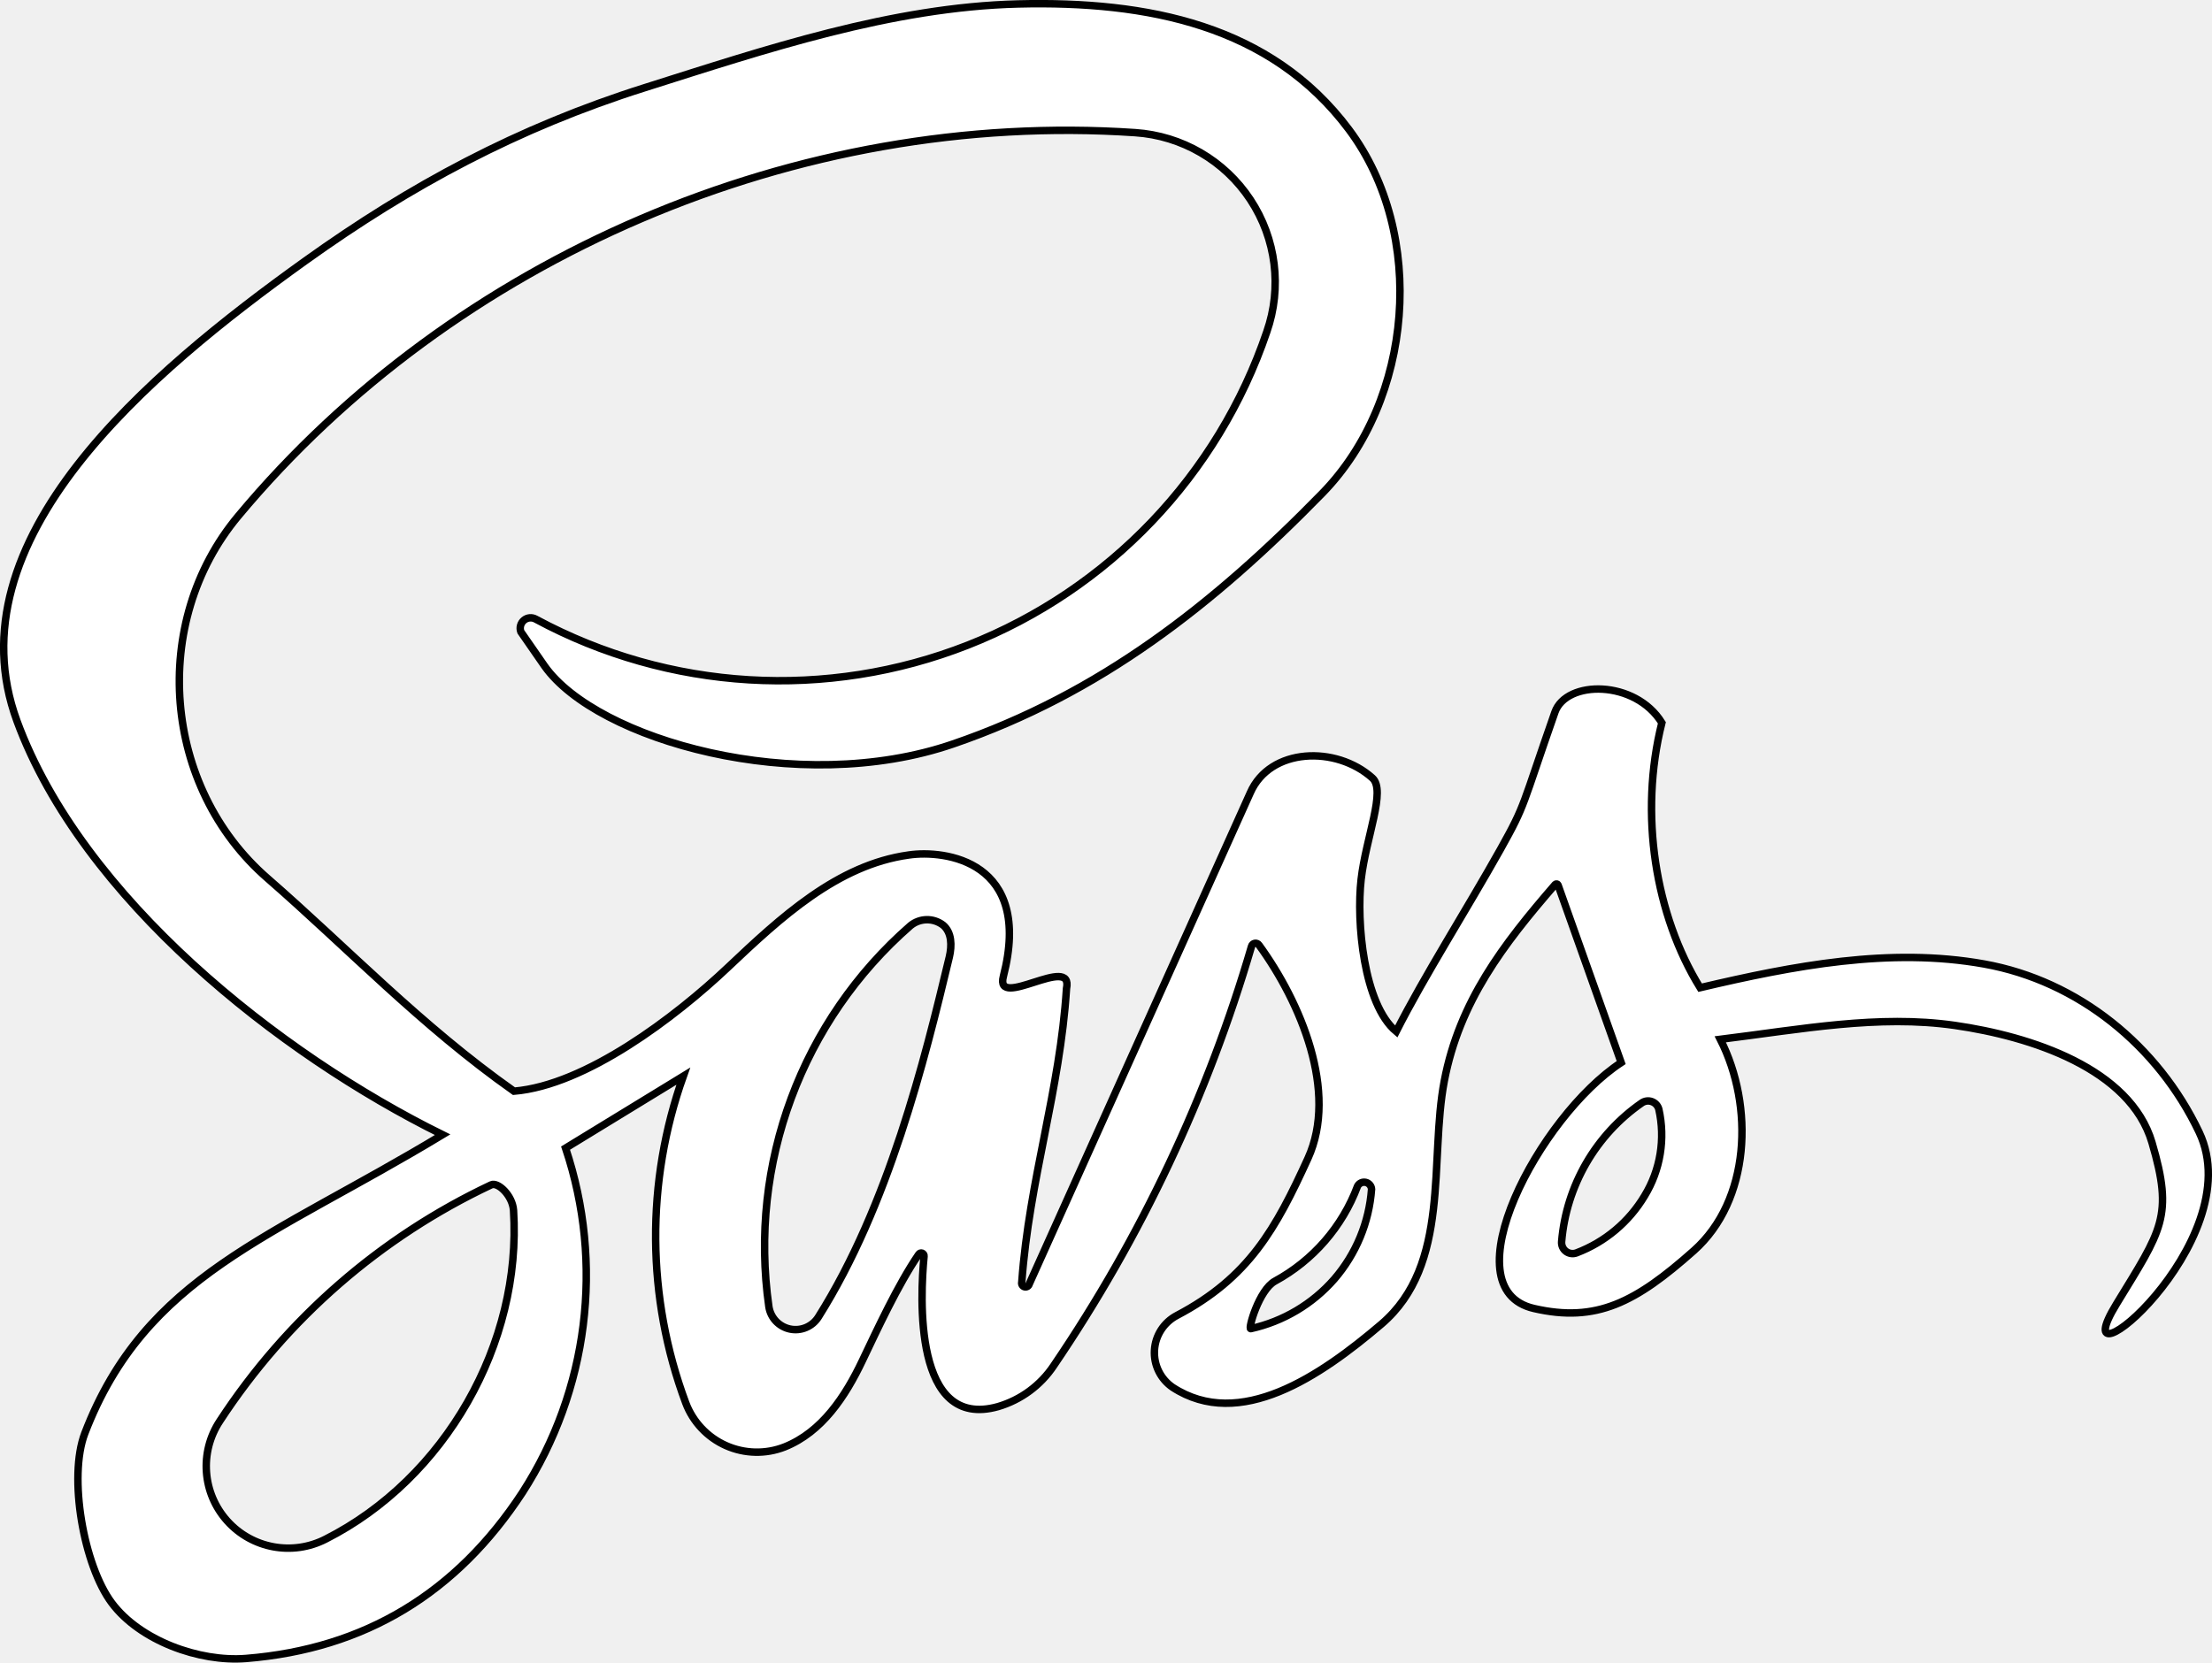
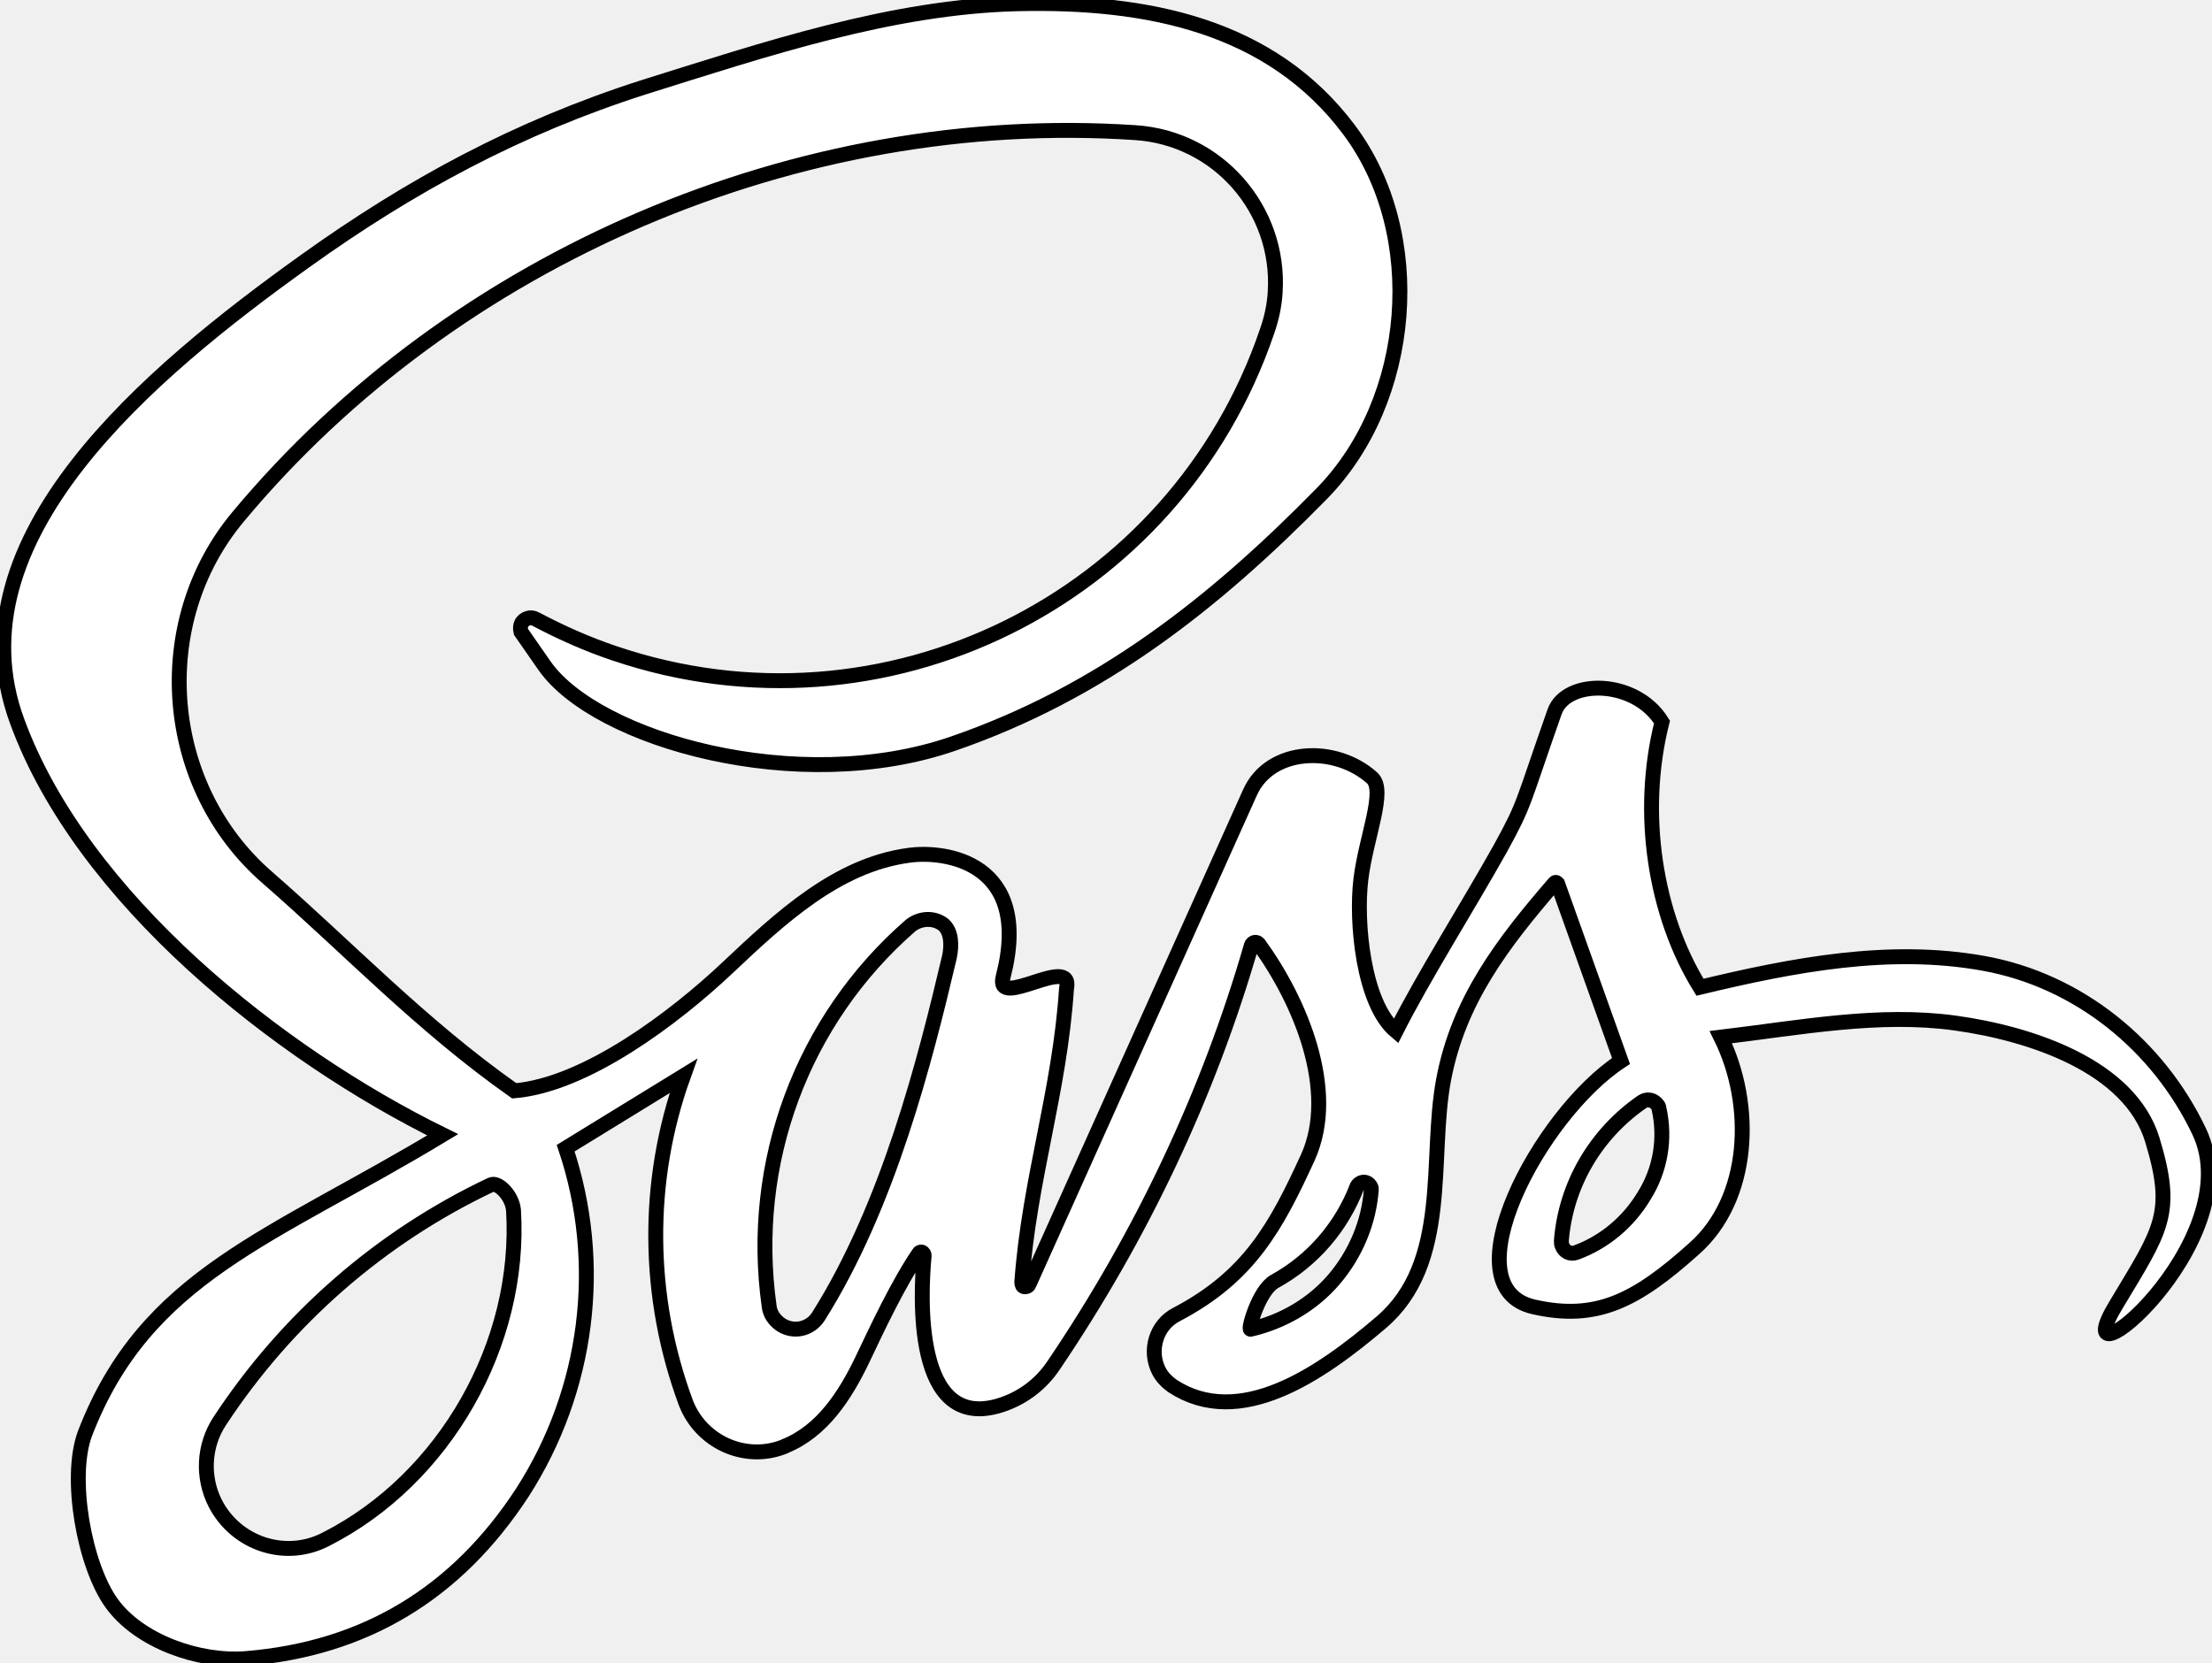
- <svg xmlns="http://www.w3.org/2000/svg" viewBox="0 0 296.78 223.13">
-   <path d="m296.78 186.94c-5.51-11.6-16.21-20.31-28.85-22.58s-25.61.24-38.11 3.18c-6-9.72-8.22-23.26-5.13-35.55-3.58-5.79-12.82-5.77-14.35-1.42-4.49 12.81-3.86 12.24-7.29 18.37-4.57 8.16-10.21 17-14 24.48-4.39-3.66-5.36-14.74-4.71-20.41s3.38-11.94 1.51-13.61c-4.86-4.37-13.73-4.1-16.39 2l-29.65 65.91a.51.51 0 0 1 -1-.25c1-13.76 5.12-25.65 6-39.4 1-4.75-9.68 3-8.47-1.64 4-15.53-7.88-17-12.68-16.29-9.6 1.32-17.23 8.42-24.27 15.08s-19.05 15.81-28.71 16.62c-12.48-8.8-22.34-19.23-33.07-28.57-14.06-12.22-15.86-34.31-3.93-48.61 29-34.79 75.15-54.52 120.33-51.46a20.13 20.13 0 0 1 17.67 26.74 69 69 0 0 1 -98.08 38.55 1.4 1.4 0 0 0 -2 1.7l3.19 4.6c7 9.89 34 17.61 54.81 10.45 19.7-6.75 34.9-18.66 49.52-33.63 12.23-12.53 14.07-34.79 3.59-48.82s-27.06-17.28-44.36-16.86c-17 .42-33.92 6.11-50.16 11.25-17 5.37-31.39 13.11-45.51 23.23-21.08 15.11-47.63 37.43-38.68 61.76 8.74 23.76 35.14 44.68 57.1 55.51-23 13.91-39.85 18.84-48 40.07-2.25 5.88-.15 17.73 3.62 22.77s11.71 7.95 18 7.45c16-1.28 28.28-8.81 37.09-22.26a53.83 53.83 0 0 0 5.79-46.23l15.8-9.66a64 64 0 0 0 .32 43.84 10.2 10.2 0 0 0 13.28 5.92c5-2 8.14-6.77 10.42-11.57 2-4.18 4.75-10.16 7.56-14.27a.39.39 0 0 1 .72.25c-.52 5.38-1.45 23.39 9.93 20.18a13.59 13.59 0 0 0 7.47-5.5 199.77 199.77 0 0 0 26.53-56.26.56.56 0 0 1 1-.19c5.61 7.7 10.65 19.7 6.58 28.63-4.31 9.44-7.91 16-17.59 21.09a5.64 5.64 0 0 0 -.56 9.65c9 5.85 19.78-1.48 28-8.49 9.36-8 6.4-22 8.44-32.65s7.89-18.28 14.88-26.35a.23.23 0 0 1 .38.07l8.47 23.83c-11 7.21-23.2 30.35-11.71 33 8.4 1.94 13.66-.82 21.46-7.76 7.55-6.72 8.13-19.34 3.55-28.36 10.83-1.34 21.21-3.34 31.45-1.87s23.55 5.8 26.47 15.73 1.3 11.71-4.75 21.63c-7.92 12.9 18.13-8.18 11.08-23.02zm-251.36 54.6a11 11 0 0 1 -14.21-15.84 88.57 88.57 0 0 1 36.41-31.7c.89-.42 2.85 1.39 3 3.42 1.14 17.9-9.2 36.02-25.2 44.12zm83.67-78.12c-3.35 14-8.15 33.37-17.57 48.32a3.62 3.62 0 0 1 -6.64-1.38 57.14 57.14 0 0 1 19-51.15 3.53 3.53 0 0 1 4.37-.07c1.18.99 1.2 2.75.84 4.28zm51.66 43.22a20.87 20.87 0 0 1 -11.22 6.66c-.39.09 1.11-5.22 3.25-6.38a24.14 24.14 0 0 0 11.08-12.75 1 1 0 0 1 1.88.41 20.81 20.81 0 0 1 -4.99 12.06zm41.62-11.16a18.13 18.13 0 0 1 -9.13 7.65 1.48 1.48 0 0 1 -2-1.51 25.21 25.21 0 0 1 10.76-18.62 1.49 1.49 0 0 1 2.28.84 15.68 15.68 0 0 1 -1.91 11.64z" fill="#fff" stroke="#000" stroke-miterlimit="10" transform="translate(-1.72 -34.99)" />
+ <svg xmlns="http://www.w3.org/2000/svg" version="1.1" id="Layer_1" x="0px" y="0px" viewBox="0 0 296.8 223.1" style="enable-background:new 0 0 296.8 223.1;" xml:space="preserve">
+   <style type="text/css">
+ 	.st0{fill:#FFFFFF;stroke:#000000;stroke-width:2;stroke-miterlimit:10;}
+ </style>
+   <path class="st0" d="M295.1,151.9c-5.5-11.6-16.2-20.3-28.9-22.6s-25.6,0.2-38.1,3.2c-6-9.7-8.2-23.3-5.1-35.6  c-3.6-5.8-12.8-5.8-14.4-1.4c-4.5,12.8-3.9,12.2-7.3,18.4c-4.6,8.2-10.2,17-14,24.5c-4.4-3.7-5.4-14.7-4.7-20.4s3.4-11.9,1.5-13.6  c-4.9-4.4-13.7-4.1-16.4,2l-29.6,65.9c-0.1,0.3-0.3,0.4-0.6,0.4s-0.4-0.3-0.4-0.6l0,0c1-13.8,5.1-25.6,6-39.4c1-4.8-9.7,3-8.5-1.6  c4-15.5-7.9-17-12.7-16.3c-9.6,1.3-17.2,8.4-24.3,15.1S78.6,145.6,69,146.4c-12.5-8.8-22.3-19.2-33.1-28.6  C21.8,105.6,20,83.6,32,69.3c29-34.8,75.2-54.5,120.3-51.5c11.1,0.7,19.5,10.3,18.8,21.4c-0.1,1.8-0.5,3.6-1.1,5.3  c-12.3,36.1-51.4,55.4-87.5,43.2c-3.6-1.2-7.2-2.8-10.6-4.6c-0.7-0.4-1.5-0.1-1.9,0.5c-0.2,0.4-0.2,0.8-0.1,1.2l3.2,4.6  c7,9.9,34,17.6,54.8,10.4c19.7-6.8,34.9-18.7,49.5-33.6c12.2-12.5,14.1-34.8,3.6-48.8S153.9,0.1,136.6,0.5  c-17,0.4-33.9,6.1-50.2,11.2C69.5,17.1,55.1,24.9,41,35C19.9,50.1-6.7,72.4,2.3,96.8c8.7,23.8,35.1,44.7,57.1,55.5  c-23,13.9-39.8,18.8-48,40.1c-2.2,5.9-0.1,17.7,3.6,22.8s11.7,7.9,18,7.4c16-1.3,28.3-8.8,37.1-22.3c8.8-13.7,11-30.7,5.8-46.2  l15.8-9.7c-5.1,14.2-4.9,29.7,0.3,43.8c2,5.3,7.9,8,13.1,6c0.1,0,0.1,0,0.2-0.1c5-2,8.1-6.8,10.4-11.6c2-4.2,4.8-10.2,7.6-14.3  c0.1-0.2,0.4-0.2,0.5-0.1c0.1,0.1,0.2,0.2,0.2,0.4c-0.5,5.4-1.4,23.4,9.9,20.2c3.1-0.9,5.7-2.8,7.5-5.5  c11.7-17.3,20.7-36.2,26.5-56.3c0.1-0.3,0.4-0.5,0.7-0.4c0.1,0,0.2,0.1,0.3,0.2c5.6,7.7,10.6,19.7,6.6,28.6  c-4.3,9.4-7.9,16-17.6,21.1c-2.8,1.4-3.8,4.9-2.4,7.6c0.4,0.8,1.1,1.5,1.8,2c9,5.9,19.8-1.5,28-8.5c9.4-8,6.4-22,8.4-32.6  s7.9-18.3,14.9-26.4c0.1-0.1,0.2-0.1,0.3,0c0,0,0,0,0.1,0.1l8.5,23.8c-11,7.2-23.2,30.4-11.7,33c8.4,1.9,13.7-0.8,21.5-7.8  c7.6-6.7,8.1-19.3,3.6-28.4c10.8-1.3,21.2-3.3,31.4-1.9s23.5,5.8,26.5,15.7S290,165,284,175C276.1,187.9,302.1,166.8,295.1,151.9  L295.1,151.9z M43.7,206.6c-5.4,2.8-12,0.6-14.8-4.8c-1.8-3.5-1.6-7.8,0.6-11.1c9-13.7,21.6-24.7,36.4-31.7c0.9-0.4,2.8,1.4,3,3.4  C70,180.3,59.7,198.5,43.7,206.6z M127.4,128.4c-3.3,14-8.2,33.4-17.6,48.3c-1.1,1.7-3.3,2.2-5,1.1c-0.9-0.6-1.5-1.5-1.6-2.5  c-2.7-19.2,4.4-38.4,19-51.1c1.3-1,3.1-1.1,4.4-0.1C127.7,125.1,127.7,126.9,127.4,128.4z M179,171.7c-2.9,3.4-6.9,5.7-11.2,6.7  c-0.4,0.1,1.1-5.2,3.2-6.4c5.1-2.8,9-7.3,11.1-12.8c0.3-0.5,0.9-0.7,1.4-0.4c0.3,0.2,0.5,0.5,0.5,0.8  C183.7,164,181.9,168.3,179,171.7z M220.6,160.5c-2.1,3.5-5.3,6.2-9.1,7.6c-0.8,0.3-1.6-0.1-1.9-0.9c-0.1-0.2-0.1-0.4-0.1-0.7  c0.6-7.5,4.6-14.3,10.8-18.6c0.7-0.5,1.6-0.3,2.1,0.4c0.1,0.1,0.2,0.3,0.2,0.5C223.5,152.8,222.8,157,220.6,160.5L220.6,160.5z" />
</svg>
